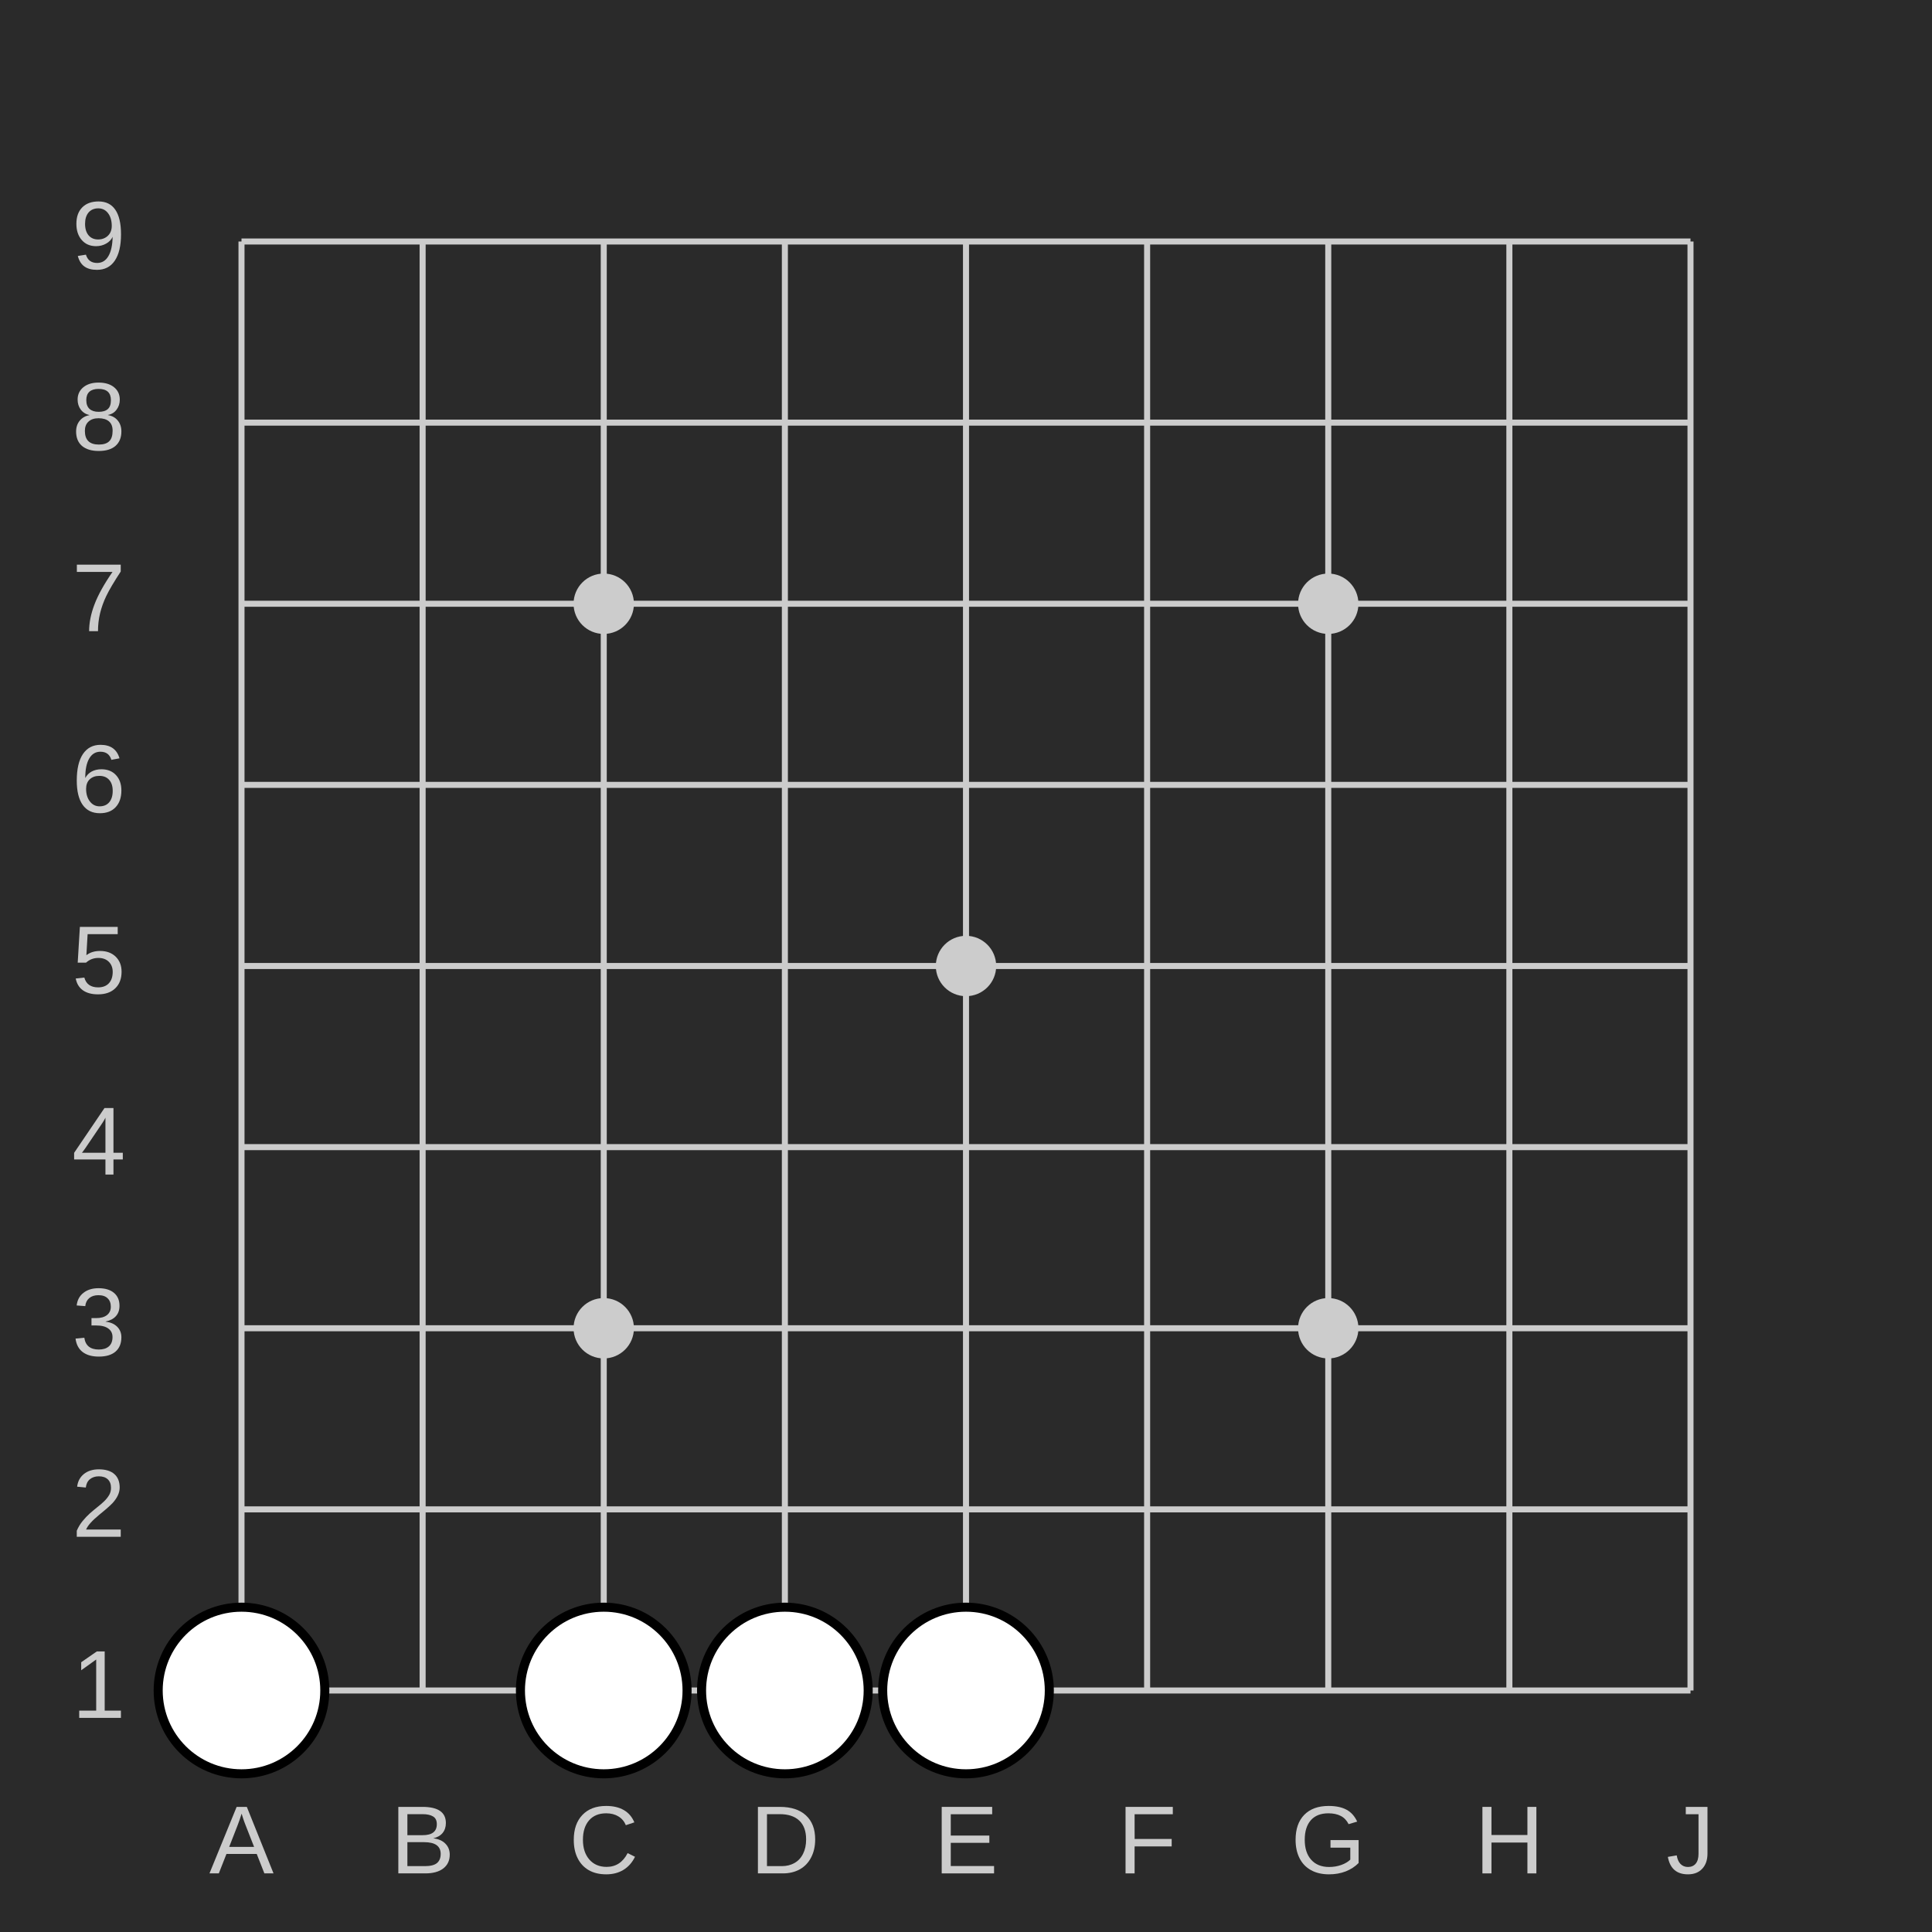
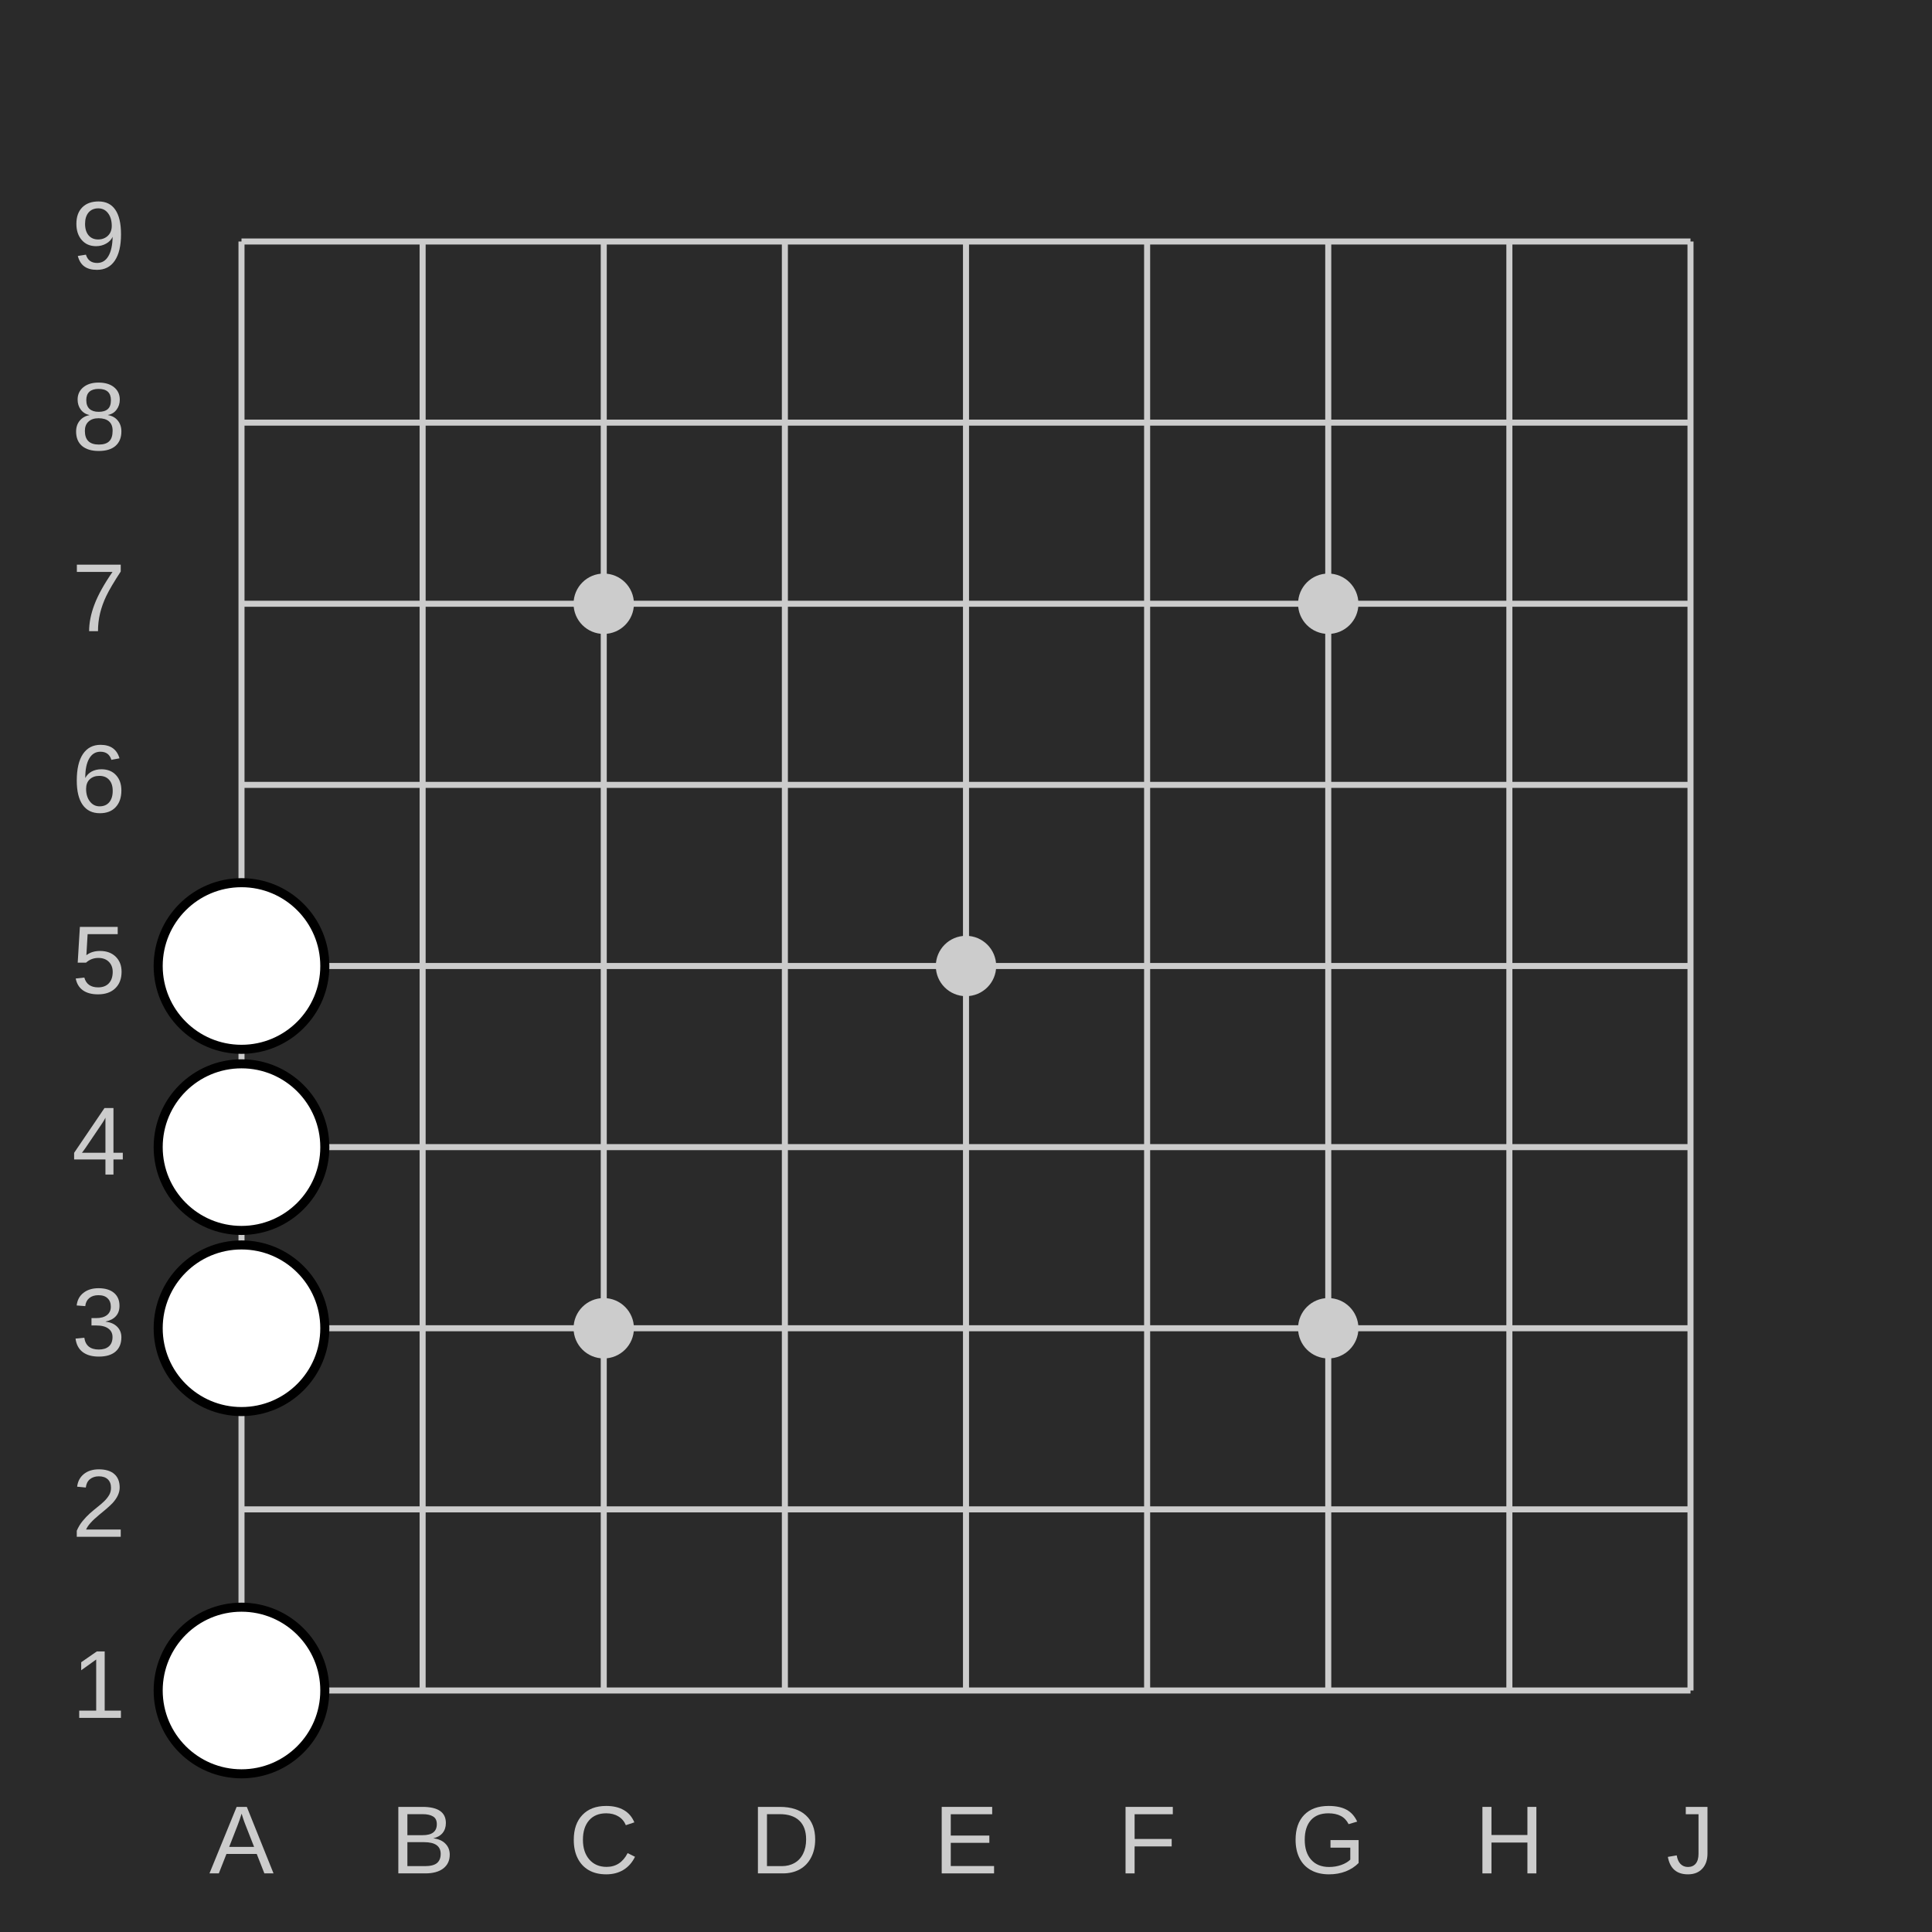
<svg xmlns="http://www.w3.org/2000/svg" width="320" height="320" viewBox="0 0 320 320" class="go-board-svg">
  <defs>
    <style>/* Стили для рендеринга диаграмм Го - Тёмная тема */

/* Основной контейнер SVG */
.go-board-svg {
    border: 1px solid #ccc;
    border-radius: 4px;
    background-color: transparent;
    box-shadow: 0 2px 8px rgba(0, 0, 0, 0.1);
    max-width: min(90vw, 800px);
    max-height: min(80vh, 600px);
    width: auto;
    height: auto;
    display: block;
    object-fit: contain;
    transition: max-width 0.3s ease, max-height 0.3s ease;
}

/* Фон доски */
.go-board-background {
    fill: #2a2a2a;
}

/* Линии доски */
.go-board-line {
    stroke: #cccccc;
    stroke-width: 1;
}

/* Звездные точки (хоси) */
.go-board-hoshi {
    fill: #cccccc;
    r: 5;
}

/* Координаты */
.go-board-coordinate {
    font-size: 16px;
    font-family: Arial, sans-serif;
    fill: #cccccc;
}

/* Стили камней для тёмной темы */
.go-stone-black {
    fill: #ffffff;
    stroke: #000000;
    stroke-width: 1.5;
}

.go-stone-white {
    fill: #000000;
    stroke: none;
    stroke-width: 0;
}

/* Базовые стили камней */
.go-stone {
    /* Базовые стили для всех камней */
}</style>
  </defs>
  <rect x="0" y="0" width="320" height="320" class="go-board-background" />
  <line x1="40" y1="40" x2="40" y2="280" class="go-board-line" />
  <line x1="40" y1="40" x2="280" y2="40" class="go-board-line" />
  <line x1="70" y1="40" x2="70" y2="280" class="go-board-line" />
  <line x1="40" y1="70" x2="280" y2="70" class="go-board-line" />
  <line x1="100" y1="40" x2="100" y2="280" class="go-board-line" />
  <line x1="40" y1="100" x2="280" y2="100" class="go-board-line" />
  <line x1="130" y1="40" x2="130" y2="280" class="go-board-line" />
  <line x1="40" y1="130" x2="280" y2="130" class="go-board-line" />
  <line x1="160" y1="40" x2="160" y2="280" class="go-board-line" />
  <line x1="40" y1="160" x2="280" y2="160" class="go-board-line" />
  <line x1="190" y1="40" x2="190" y2="280" class="go-board-line" />
  <line x1="40" y1="190" x2="280" y2="190" class="go-board-line" />
  <line x1="220" y1="40" x2="220" y2="280" class="go-board-line" />
  <line x1="40" y1="220" x2="280" y2="220" class="go-board-line" />
  <line x1="250" y1="40" x2="250" y2="280" class="go-board-line" />
  <line x1="40" y1="250" x2="280" y2="250" class="go-board-line" />
  <line x1="280" y1="40" x2="280" y2="280" class="go-board-line" />
  <line x1="40" y1="280" x2="280" y2="280" class="go-board-line" />
  <circle cx="100" cy="220" r="1.5" class="go-board-hoshi" />
  <circle cx="220" cy="220" r="1.5" class="go-board-hoshi" />
  <circle cx="160" cy="160" r="1.5" class="go-board-hoshi" />
  <circle cx="100" cy="100" r="1.5" class="go-board-hoshi" />
  <circle cx="220" cy="100" r="1.5" class="go-board-hoshi" />
  <circle cx="40" cy="280" r="13.8" class="go-stone go-stone-black" />
-   <circle cx="100" cy="280" r="13.8" class="go-stone go-stone-black" />
-   <circle cx="130" cy="280" r="13.8" class="go-stone go-stone-black" />
-   <circle cx="160" cy="280" r="13.8" class="go-stone go-stone-black" />
+   <circle cx="40" cy="220" r="13.8" class="go-stone go-stone-black" />
+   <circle cx="40" cy="190" r="13.8" class="go-stone go-stone-black" />
+   <circle cx="40" cy="160" r="13.8" class="go-stone go-stone-black" />
  <text x="20.8" y="280" font-size="16" text-anchor="end" dominant-baseline="middle" class="go-board-coordinate">1</text>
  <text x="20.8" y="250" font-size="16" text-anchor="end" dominant-baseline="middle" class="go-board-coordinate">2</text>
  <text x="20.8" y="220" font-size="16" text-anchor="end" dominant-baseline="middle" class="go-board-coordinate">3</text>
  <text x="20.8" y="190" font-size="16" text-anchor="end" dominant-baseline="middle" class="go-board-coordinate">4</text>
  <text x="20.8" y="160" font-size="16" text-anchor="end" dominant-baseline="middle" class="go-board-coordinate">5</text>
  <text x="20.8" y="130" font-size="16" text-anchor="end" dominant-baseline="middle" class="go-board-coordinate">6</text>
  <text x="20.8" y="100" font-size="16" text-anchor="end" dominant-baseline="middle" class="go-board-coordinate">7</text>
  <text x="20.8" y="70" font-size="16" text-anchor="end" dominant-baseline="middle" class="go-board-coordinate">8</text>
  <text x="20.8" y="40" font-size="16" text-anchor="end" dominant-baseline="middle" class="go-board-coordinate">9</text>
  <text x="40" y="299.2" font-size="16" text-anchor="middle" dominant-baseline="hanging" class="go-board-coordinate">A</text>
  <text x="70" y="299.2" font-size="16" text-anchor="middle" dominant-baseline="hanging" class="go-board-coordinate">B</text>
  <text x="100" y="299.2" font-size="16" text-anchor="middle" dominant-baseline="hanging" class="go-board-coordinate">C</text>
  <text x="130" y="299.2" font-size="16" text-anchor="middle" dominant-baseline="hanging" class="go-board-coordinate">D</text>
  <text x="160" y="299.2" font-size="16" text-anchor="middle" dominant-baseline="hanging" class="go-board-coordinate">E</text>
  <text x="190" y="299.2" font-size="16" text-anchor="middle" dominant-baseline="hanging" class="go-board-coordinate">F</text>
  <text x="220" y="299.2" font-size="16" text-anchor="middle" dominant-baseline="hanging" class="go-board-coordinate">G</text>
  <text x="250" y="299.2" font-size="16" text-anchor="middle" dominant-baseline="hanging" class="go-board-coordinate">H</text>
  <text x="280" y="299.2" font-size="16" text-anchor="middle" dominant-baseline="hanging" class="go-board-coordinate">J</text>
</svg>
